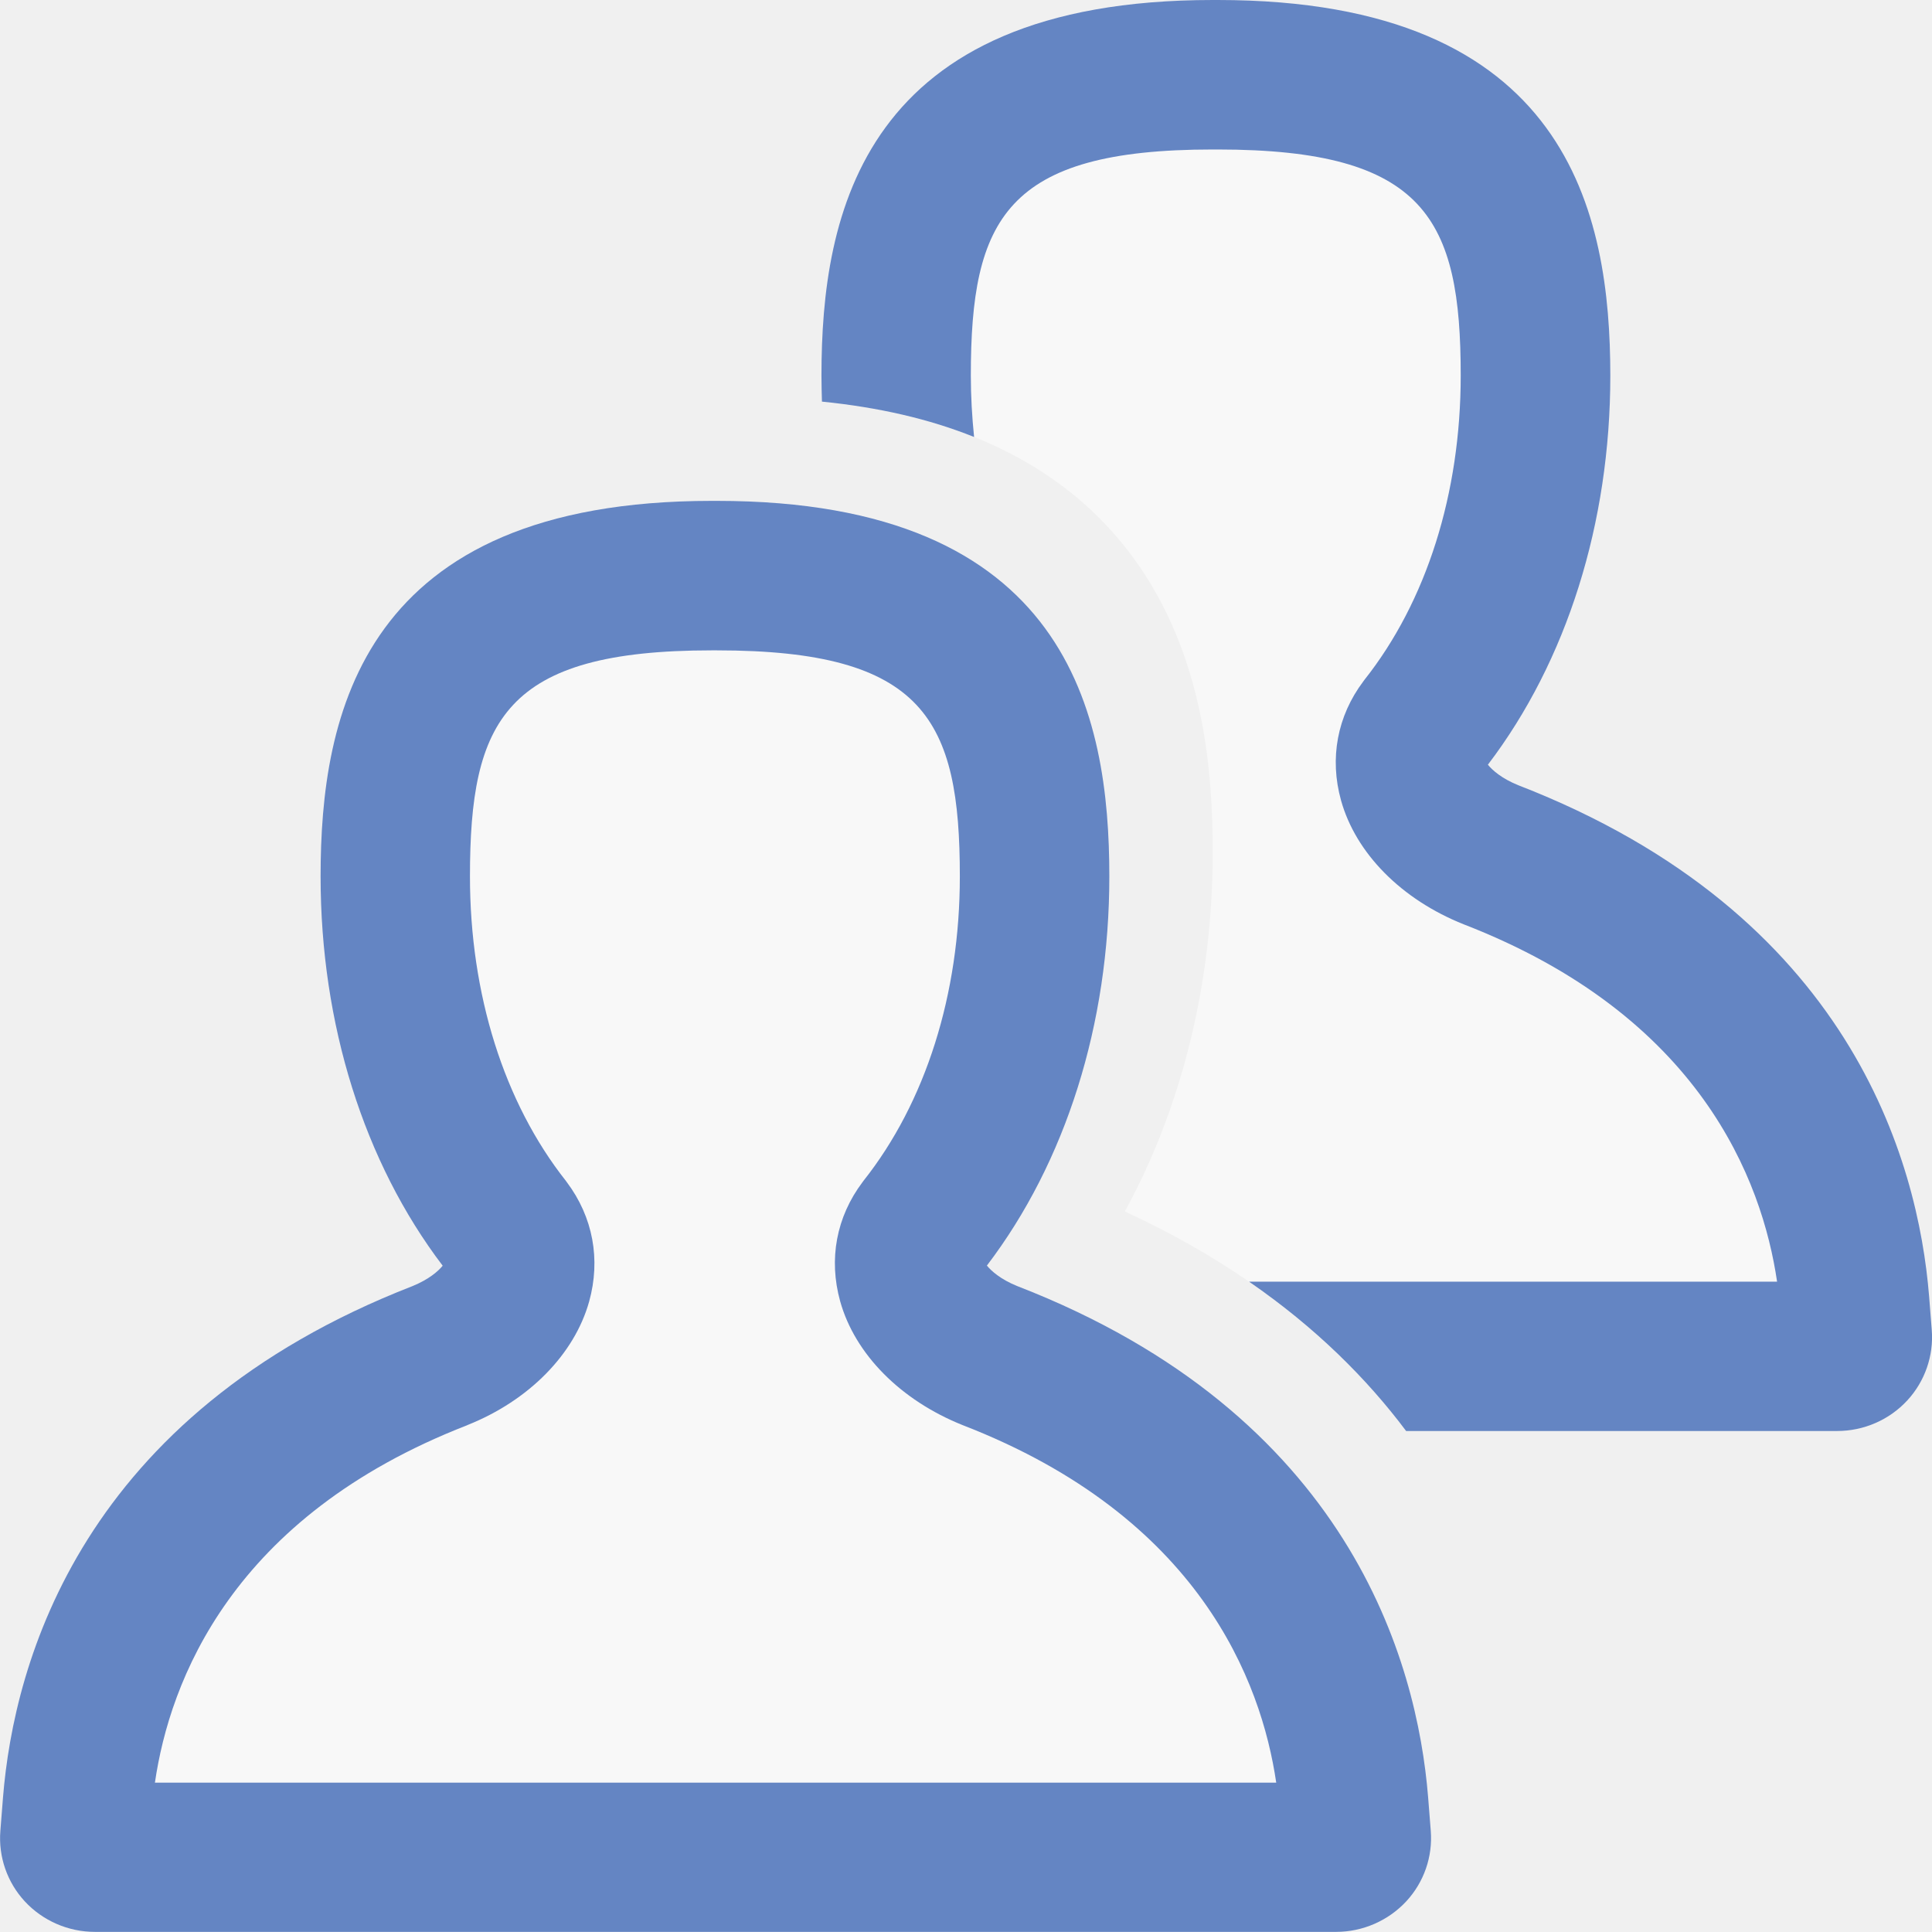
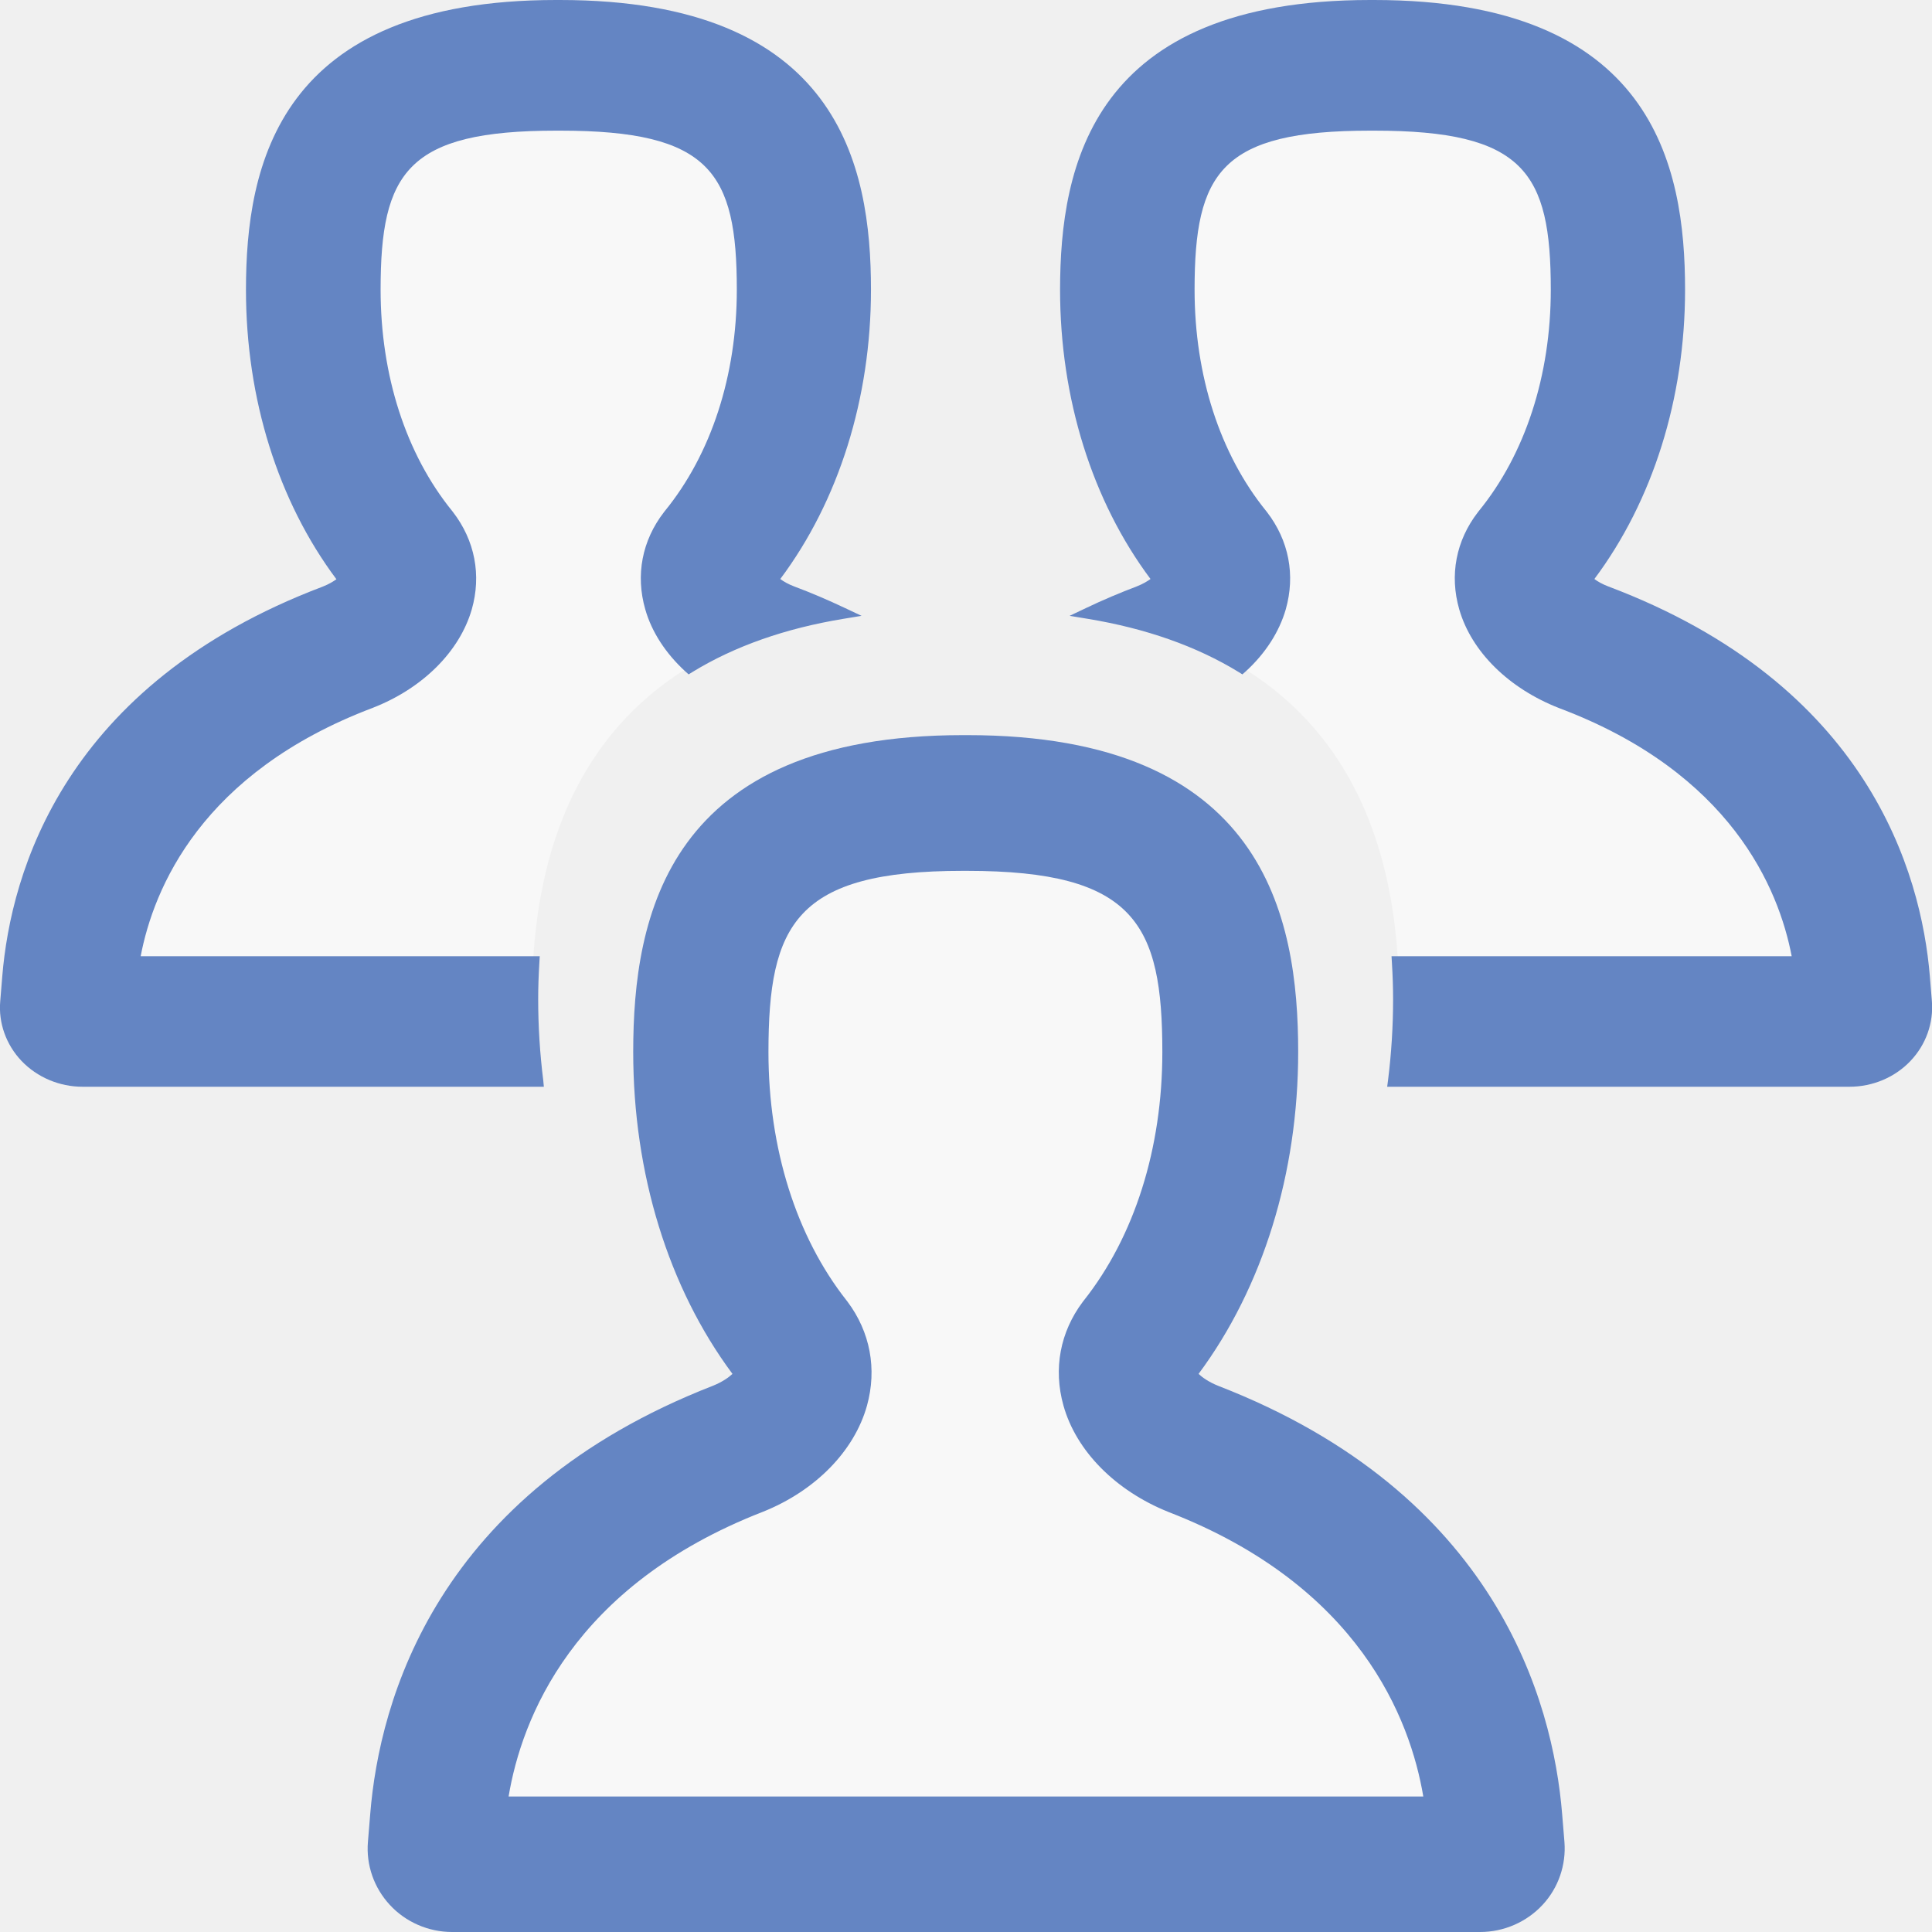
<svg xmlns="http://www.w3.org/2000/svg" version="1.1" id="Layer_1" x="0px" y="0px" width="16px" height="16px" viewBox="0 0 16 16" enable-background="new 0 0 16 16" xml:space="preserve">
  <g id="icon">
-     <path d="M11.066,15.38c0.097,0,0.174,-0.077,0.167,-0.168l-0.023,-0.279c-0.079,-0.98,-0.576,-2.764,-3.013,-3.707c-0.56,-0.224,-0.827,-0.71,-0.56,-1.064c0.666,-0.84,0.931,-1.92,0.931,-2.904c0,-1.525,-0.482,-2.491,-2.631,-2.491h-0.042c-2.141,0,-2.621,0.966,-2.621,2.491c0,0.985,0.264,2.064,0.927,2.904c0.265,0.354,0,0.84,-0.558,1.064c-2.428,0.944,-2.922,2.728,-3.001,3.707l-0.022,0.279c-0.007,0.091,0.069,0.168,0.166,0.168H11.066z" fill="#FFFFFF" opacity="0.5" />
-     <path d="M0.786,15.999c-0.221,0,-0.432,-0.092,-0.581,-0.253c-0.146,-0.158,-0.219,-0.37,-0.202,-0.583l0.022,-0.279c0.091,-1.123,0.651,-3.167,3.391,-4.233c0.135,-0.055,0.214,-0.124,0.25,-0.169c-0.651,-0.856,-1.011,-1.999,-1.011,-3.224c0,-1.335,0.336,-3.11,3.24,-3.11h0.042c2.913,0,3.25,1.775,3.25,3.11c0,1.223,-0.36,2.364,-1.014,3.223c0.036,0.044,0.113,0.114,0.252,0.17c2.748,1.065,3.311,3.109,3.402,4.232l0.022,0.279c0.017,0.213,-0.056,0.425,-0.202,0.583c-0.149,0.161,-0.361,0.254,-0.582,0.254H0.786zM10.569,14.762c-0.123,-0.837,-0.636,-2.2,-2.595,-2.959c-0.516,-0.206,-0.894,-0.589,-1.016,-1.026c-0.097,-0.349,-0.032,-0.699,0.185,-0.987l0.008,-0.011c0.515,-0.65,0.798,-1.545,0.798,-2.521c0,-1.295,-0.291,-1.872,-2.013,-1.872h-0.042c-1.713,0,-2.002,0.578,-2.002,1.872c0,0.977,0.282,1.872,0.794,2.521l0.008,0.011c0.217,0.289,0.282,0.64,0.185,0.989c-0.122,0.436,-0.498,0.819,-1.006,1.022l-0.006,0.003c-1.95,0.758,-2.462,2.122,-2.584,2.959H10.569z" fill="#6485C3" />
-     <path d="M15.358,10.786c-0.079,-0.98,-0.576,-2.764,-3.013,-3.707c-0.56,-0.224,-0.827,-0.71,-0.56,-1.064c0.666,-0.84,0.931,-1.92,0.931,-2.904c0,-1.525,-0.482,-2.491,-2.631,-2.491h-0.042c-2.141,0,-2.621,0.966,-2.621,2.491c0,0.103,0.004,0.208,0.01,0.313c0.855,0.191,1.508,0.589,1.951,1.192c0.592,0.806,0.66,1.782,0.66,2.445c0,1.077,-0.255,2.107,-0.728,2.972c0.746,0.343,1.329,0.757,1.785,1.201h4.114c0.097,0,0.174,-0.077,0.167,-0.168L15.358,10.786z" fill="#FFFFFF" opacity="0.5" />
-     <path d="M15.998,11.014l-0.022,-0.279c-0.091,-1.123,-0.654,-3.167,-3.402,-4.232c-0.139,-0.056,-0.216,-0.126,-0.252,-0.17c0.654,-0.859,1.014,-2.001,1.014,-3.223C13.335,1.775,12.998,0,10.085,0h-0.042C7.139,0,6.803,1.775,6.803,3.11c0,0.072,0.002,0.144,0.004,0.216c0.469,0.047,0.89,0.144,1.26,0.293c-0.017,-0.167,-0.027,-0.336,-0.027,-0.509c0,-1.295,0.289,-1.872,2.002,-1.872h0.042c1.722,0,2.013,0.578,2.013,1.872c0,0.976,-0.283,1.871,-0.798,2.521l-0.008,0.011c-0.217,0.288,-0.282,0.639,-0.185,0.987c0.122,0.437,0.499,0.82,1.016,1.026c1.958,0.758,2.472,2.121,2.595,2.959h-4.373c0.551,0.38,0.976,0.803,1.301,1.237h3.569c0.221,0,0.433,-0.092,0.582,-0.254C15.941,11.44,16.015,11.227,15.998,11.014z" fill="#6485C3" />
+     <path d="M12.256,15.439c0.081,0,0.144,-0.064,0.138,-0.139l-0.019,-0.231c-0.066,-0.811,-0.477,-2.288,-2.495,-3.07c-0.464,-0.185,-0.684,-0.588,-0.464,-0.881c0.551,-0.696,0.771,-1.59,0.771,-2.405c0,-1.263,-0.399,-2.063,-2.179,-2.063h-0.035c-1.773,0,-2.171,0.8,-2.171,2.063c0,0.815,0.219,1.709,0.768,2.405c0.22,0.293,0,0.696,-0.462,0.881c-2.01,0.781,-2.42,2.259,-2.485,3.07l-0.019,0.231c-0.006,0.075,0.057,0.139,0.138,0.139H12.256z" fill="#FFFFFF" opacity="0.5" />
+     <path d="M3.744,16c-0.196,0,-0.385,-0.082,-0.517,-0.226c-0.13,-0.141,-0.196,-0.33,-0.18,-0.52l0.019,-0.231c0.076,-0.942,0.546,-2.655,2.839,-3.547c0.081,-0.033,0.132,-0.071,0.161,-0.098c-0.531,-0.714,-0.822,-1.659,-0.822,-2.666c0,-1.127,0.283,-2.624,2.732,-2.624h0.035c2.456,0,2.74,1.498,2.74,2.624c0,1.005,-0.293,1.95,-0.825,2.666c0.03,0.028,0.081,0.066,0.163,0.099c2.3,0.892,2.771,2.605,2.848,3.546l0.019,0.231c0.015,0.19,-0.05,0.38,-0.18,0.52c-0.132,0.143,-0.321,0.226,-0.518,0.226H3.744zM11.787,14.877c-0.108,-0.64,-0.529,-1.743,-2.109,-2.355c-0.44,-0.176,-0.766,-0.506,-0.871,-0.882c-0.085,-0.304,-0.028,-0.609,0.161,-0.86l0.007,-0.009c0.42,-0.53,0.651,-1.26,0.651,-2.058c0,-1.059,-0.225,-1.501,-1.618,-1.501h-0.035c-1.385,0,-1.609,0.443,-1.609,1.501c0,0.798,0.23,1.528,0.647,2.057l0.007,0.009c0.189,0.252,0.246,0.558,0.162,0.862c-0.105,0.376,-0.427,0.705,-0.862,0.879c-1.579,0.614,-1.999,1.717,-2.106,2.358H11.787z" fill="#6485C3" />
+     <path d="M4.406,8.275c0,-1.762,0.803,-2.615,1.801,-2.995c-0.314,-0.186,-0.442,-0.486,-0.266,-0.714c0.511,-0.627,0.715,-1.432,0.715,-2.167c0,-1.138,-0.37,-1.858,-2.019,-1.858h-0.032c-1.643,0,-2.011,0.721,-2.011,1.858c0,0.735,0.203,1.54,0.712,2.167c0.204,0.264,0,0.627,-0.428,0.794C1.014,6.064,0.634,7.395,0.574,8.126l-0.017,0.208c-0.006,0.068,0.053,0.126,0.128,0.126h3.725C4.408,8.398,4.406,8.337,4.406,8.275z" fill="#FFFFFF" opacity="0.5" />
+     <path d="M0.684,9c-0.192,0,-0.376,-0.078,-0.506,-0.214c-0.127,-0.134,-0.192,-0.314,-0.176,-0.495l0.017,-0.208c0.071,-0.857,0.51,-2.414,2.654,-3.225c0.051,-0.02,0.088,-0.043,0.113,-0.061c-0.483,-0.646,-0.749,-1.495,-0.749,-2.396C2.037,1.369,2.303,0,4.605,0h0.032c2.309,0,2.576,1.369,2.576,2.399c0,0.9,-0.267,1.749,-0.751,2.396c0.026,0.02,0.064,0.042,0.116,0.062c0.142,0.053,0.279,0.112,0.419,0.178l0.138,0.065l-0.151,0.025c-0.481,0.079,-0.901,0.227,-1.249,0.44l-0.032,0.02l-0.028,-0.025c-0.163,-0.15,-0.278,-0.327,-0.331,-0.513c-0.082,-0.284,-0.027,-0.571,0.155,-0.806l0.007,-0.009c0.384,-0.471,0.596,-1.122,0.596,-1.833c0,-0.972,-0.221,-1.317,-1.463,-1.317h-0.032c-1.235,0,-1.455,0.345,-1.455,1.317c0,0.711,0.21,1.361,0.592,1.832l0.007,0.009c0.182,0.236,0.237,0.523,0.156,0.807c-0.101,0.349,-0.407,0.654,-0.82,0.815c-1.42,0.537,-1.815,1.496,-1.922,2.057h3.305l-0.003,0.05c-0.007,0.115,-0.01,0.212,-0.01,0.307c0,0.222,0.014,0.448,0.042,0.671L4.504,9H0.684z" fill="#6485C3" />
+     <path d="M15.426,8.126c-0.061,-0.731,-0.442,-2.062,-2.312,-2.766c-0.43,-0.167,-0.634,-0.53,-0.43,-0.794c0.511,-0.627,0.715,-1.432,0.715,-2.167c0,-1.138,-0.37,-1.858,-2.019,-1.858h-0.032c-1.643,0,-2.011,0.721,-2.011,1.858c0,0.735,0.203,1.54,0.712,2.167c0.176,0.228,0.048,0.529,-0.266,0.715c0.999,0.381,1.803,1.234,1.803,2.995c0,0.061,-0.001,0.123,-0.003,0.184h3.733c0.075,0,0.134,-0.058,0.128,-0.126L15.426,8.126z" fill="#FFFFFF" opacity="0.5" />
+     <path d="M11.488,9l0.007,-0.053c0.028,-0.223,0.042,-0.449,0.042,-0.671c0,-0.095,-0.003,-0.192,-0.01,-0.307l-0.003,-0.05h3.314c-0.107,-0.56,-0.503,-1.519,-1.924,-2.054c-0.419,-0.163,-0.728,-0.468,-0.829,-0.818c-0.082,-0.284,-0.027,-0.571,0.155,-0.806l0.007,-0.009c0.384,-0.471,0.596,-1.122,0.596,-1.833c0,-0.972,-0.221,-1.317,-1.463,-1.317h-0.032c-1.235,0,-1.455,0.345,-1.455,1.317c0,0.711,0.21,1.361,0.592,1.832l0.007,0.009c0.182,0.236,0.237,0.522,0.156,0.807c-0.054,0.186,-0.168,0.364,-0.331,0.513l-0.028,0.025l-0.032,-0.02c-0.348,-0.213,-0.768,-0.361,-1.248,-0.44l-0.151,-0.025l0.137,-0.065c0.14,-0.067,0.278,-0.125,0.42,-0.179c0.051,-0.02,0.088,-0.043,0.113,-0.061c-0.483,-0.646,-0.749,-1.495,-0.749,-2.396C8.78,1.369,9.046,0,11.347,0h0.032c2.309,0,2.576,1.369,2.576,2.399c0,0.9,-0.267,1.749,-0.751,2.396c0.026,0.02,0.064,0.042,0.116,0.062c2.149,0.81,2.59,2.368,2.662,3.225l0.017,0.208c0.015,0.181,-0.049,0.361,-0.176,0.495c-0.129,0.137,-0.314,0.215,-0.506,0.215H11.488z" fill="#6485C3" />
  </g>
</svg>
